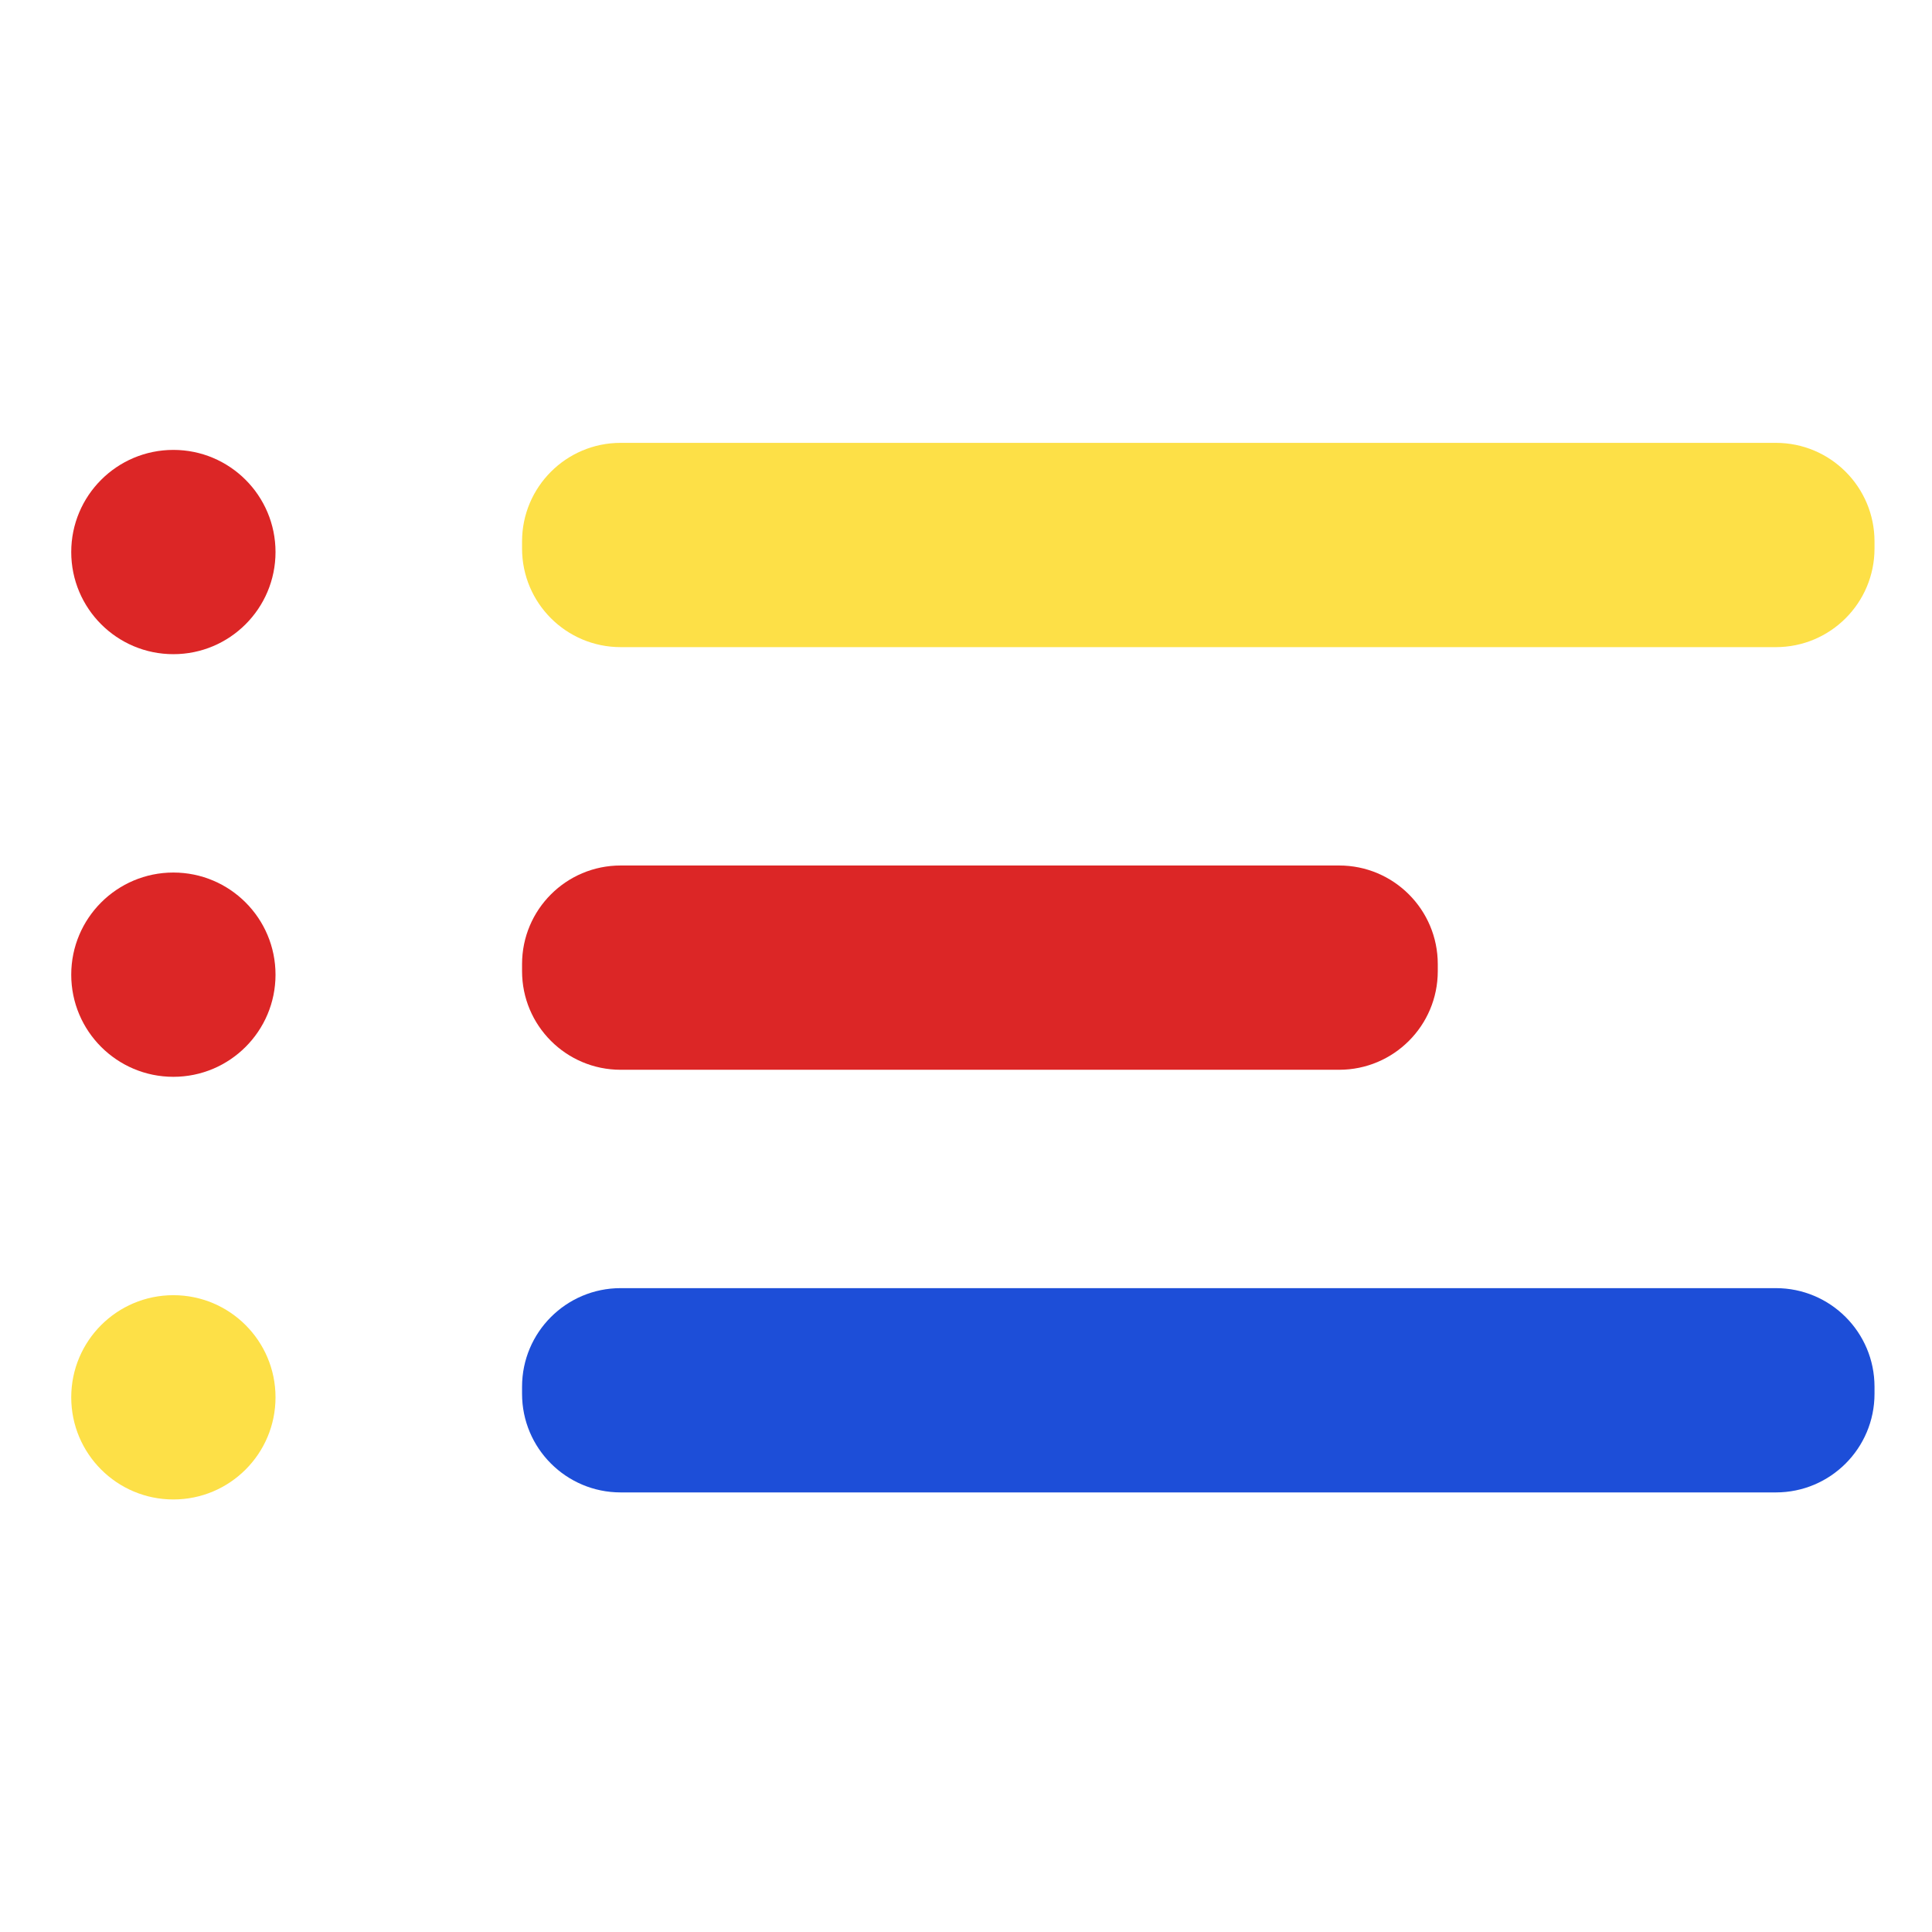
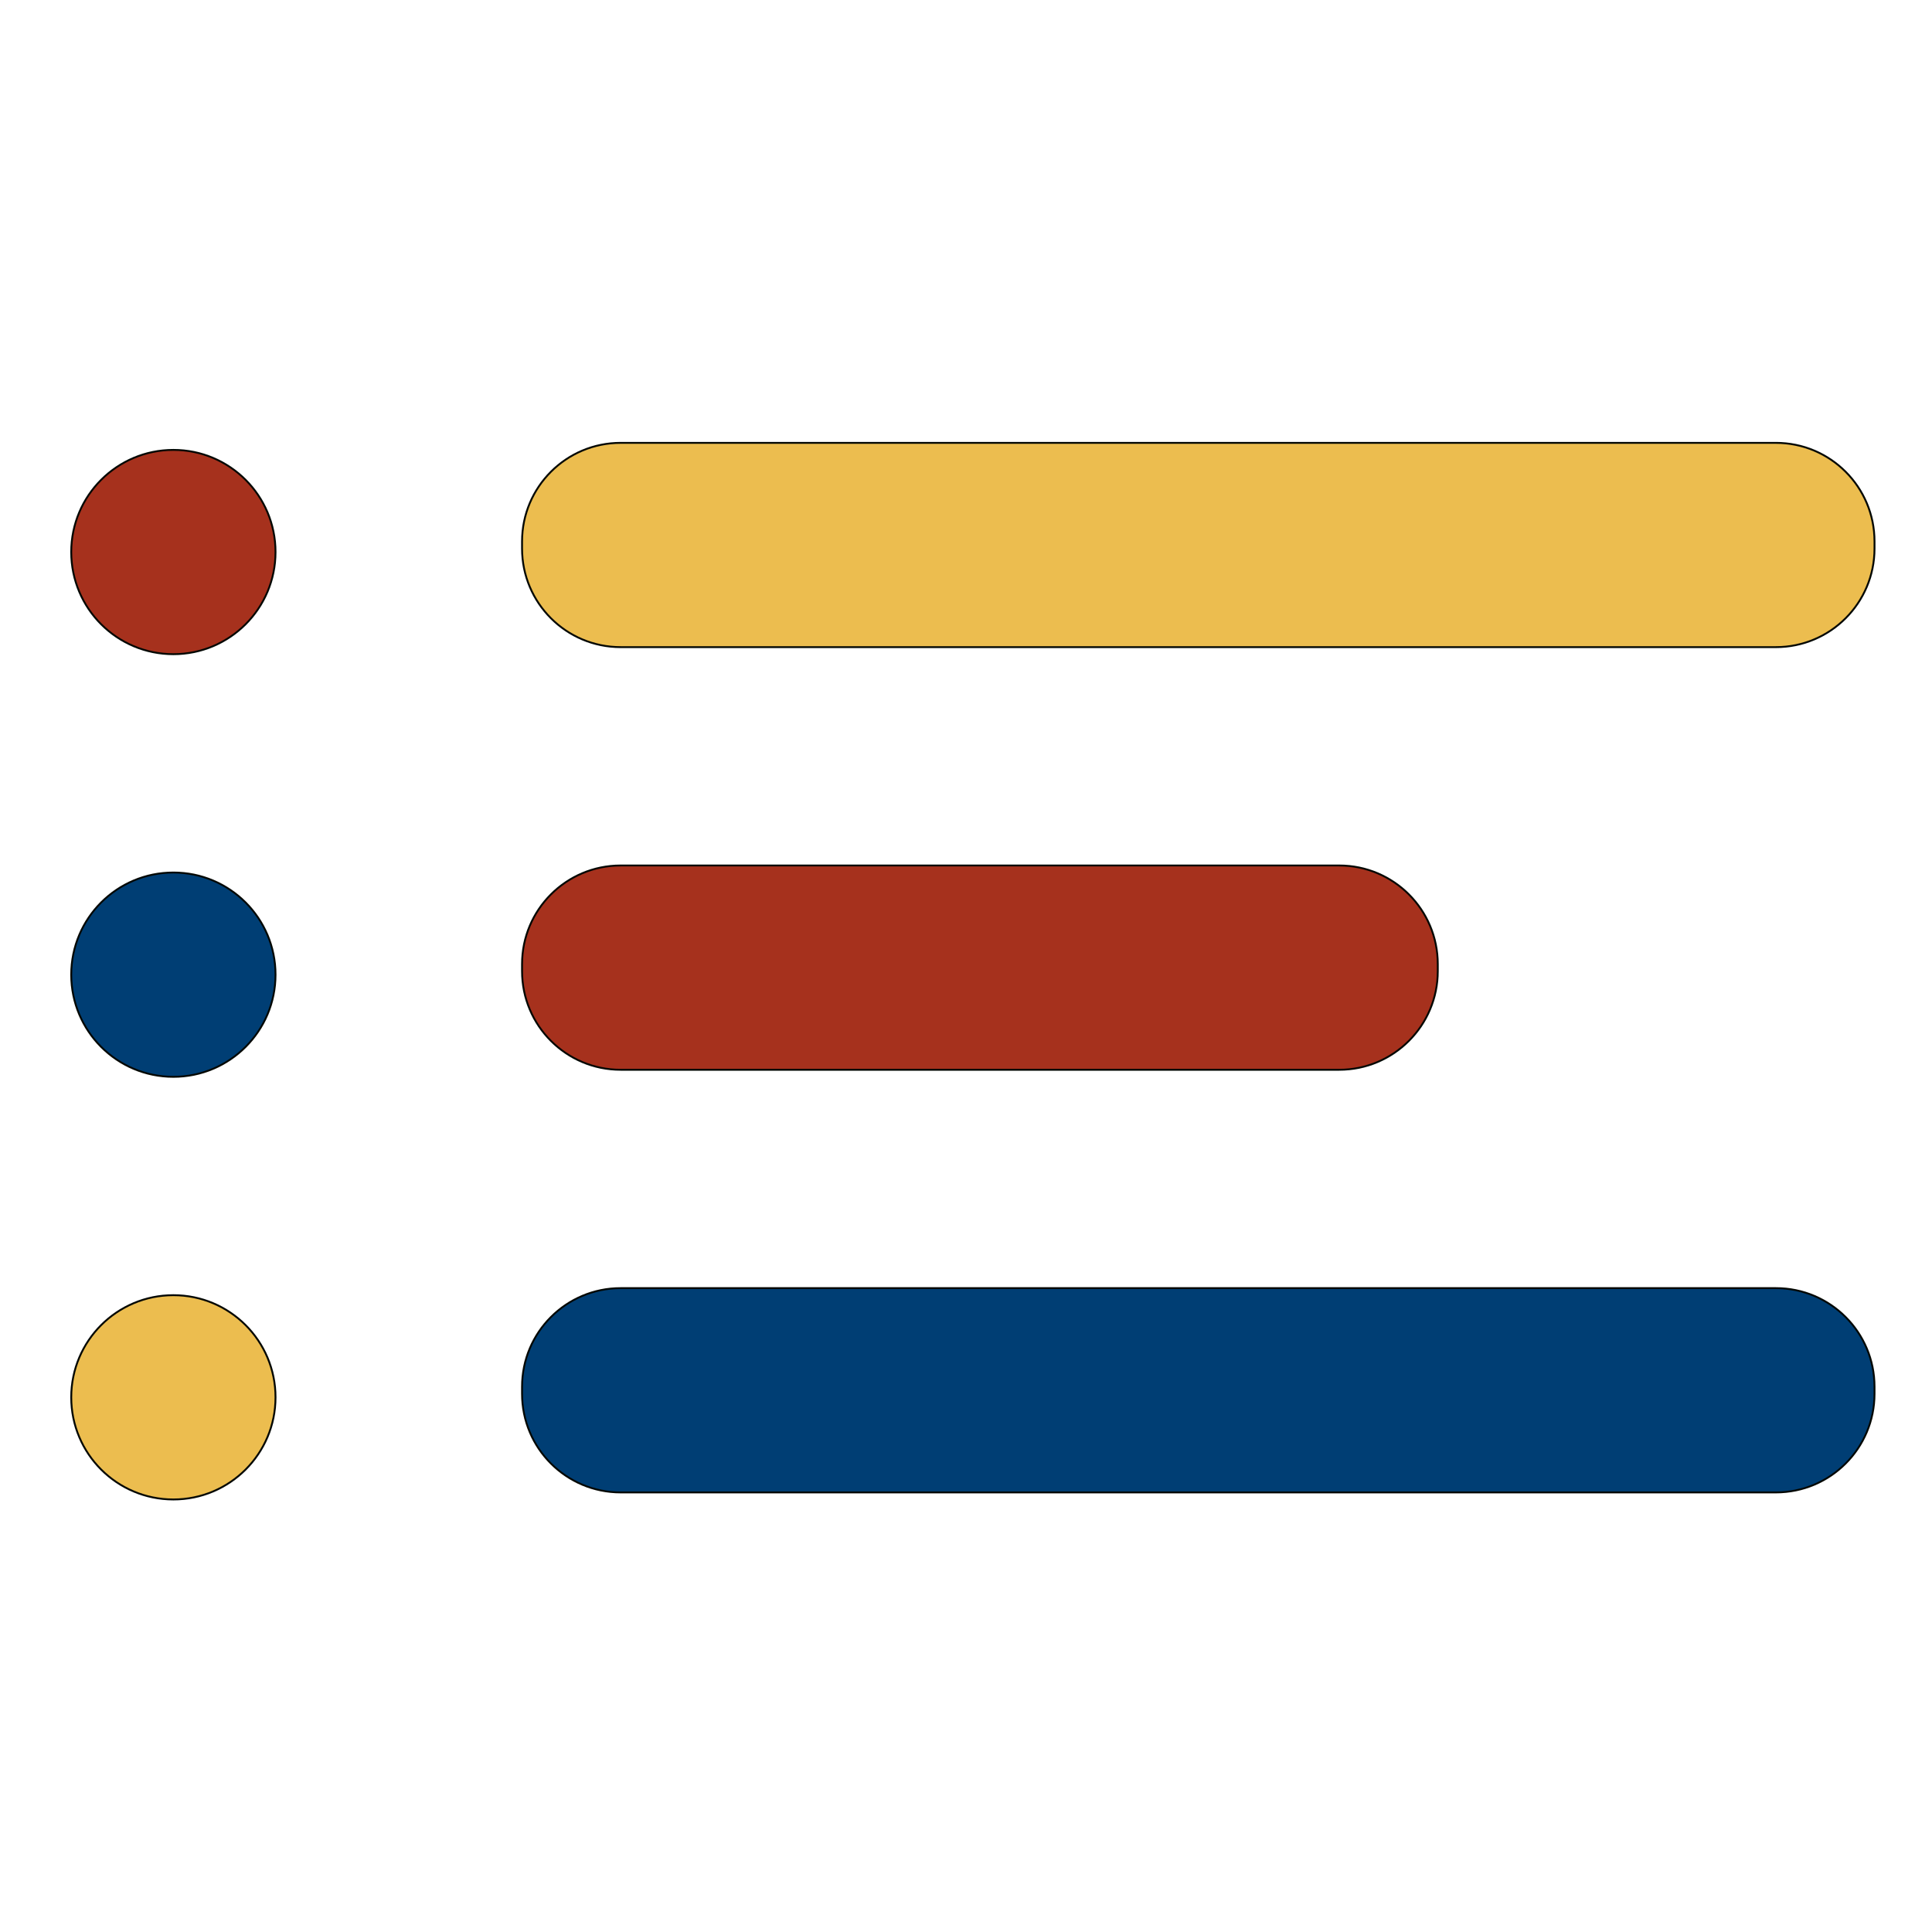
- <svg xmlns="http://www.w3.org/2000/svg" width="32px" height="32px" viewBox="0 0 1024 1024" class="icon" version="1.1" fill="#000000">
+ <svg xmlns="http://www.w3.org/2000/svg" width="32px" height="32px" viewBox="0 0 1024 1024" class="icon" version="1.1" fill="#040804" stroke="#040804">
  <g id="SVGRepo_bgCarrier" stroke-width="0" />
  <g id="SVGRepo_tracerCarrier" stroke-linecap="round" stroke-linejoin="round" />
  <g id="SVGRepo_iconCarrier">
-     <path d="M91.89 238.457c-29.899 0-54.133 24.239-54.133 54.134 0 29.899 24.234 54.137 54.133 54.137s54.138-24.238 54.138-54.137c0-29.896-24.239-54.134-54.138-54.134z" fill="#DC2626" />
-     <path d="M91.89 462.463c-29.899 0-54.133 24.239-54.133 54.139 0 29.895 24.234 54.133 54.133 54.133s54.138-24.238 54.138-54.133c0-29.9-24.239-54.139-54.138-54.139z" fill="#DC2626" />
-     <path d="M91.89 686.475c-29.899 0-54.133 24.237-54.133 54.133 0 29.899 24.234 54.138 54.133 54.138s54.138-24.238 54.138-54.138c0-29.896-24.239-54.133-54.138-54.133z" fill="#FDE047" />
-     <path d="M941.26 234.723H328.964c-28.867 0-52.263 23.4-52.263 52.268v3.734c0 28.868 23.396 52.269 52.263 52.269H941.26c28.869 0 52.269-23.401 52.269-52.269v-3.734c-0.001-28.868-23.4-52.268-52.269-52.268z" fill="#FDE047" />
-     <path d="M941.26 682.74H328.964c-28.867 0-52.263 23.399-52.263 52.268v3.734c0 28.863 23.396 52.269 52.263 52.269H941.26c28.869 0 52.269-23.405 52.269-52.269v-3.734c-0.001-28.868-23.4-52.268-52.269-52.268z" fill="#1D4ED8" />
-     <path d="M709.781 458.729H328.964c-28.867 0-52.263 23.4-52.263 52.269v3.734c0 28.873 23.396 52.269 52.263 52.269h380.817c28.866 0 52.271-23.396 52.271-52.269v-3.734c0.001-28.869-23.405-52.269-52.271-52.269z" fill="#DC2626" />
+     <path d="M91.89 238.457c-29.899 0-54.133 24.239-54.133 54.134 0 29.899 24.234 54.137 54.133 54.137s54.138-24.238 54.138-54.137c0-29.896-24.239-54.134-54.138-54.134z" fill="#a6311d" />
+     <path d="M91.89 462.463c-29.899 0-54.133 24.239-54.133 54.139 0 29.895 24.234 54.133 54.133 54.133s54.138-24.238 54.138-54.133c0-29.9-24.239-54.139-54.138-54.139z" fill="#003e74" />
+     <path d="M91.89 686.475c-29.899 0-54.133 24.237-54.133 54.133 0 29.899 24.234 54.138 54.133 54.138s54.138-24.238 54.138-54.138c0-29.896-24.239-54.133-54.138-54.133z" fill="#ecbd4f" />
+     <path d="M941.26 234.723H328.964c-28.867 0-52.263 23.4-52.263 52.268v3.734c0 28.868 23.396 52.269 52.263 52.269H941.26c28.869 0 52.269-23.401 52.269-52.269v-3.734c-0.001-28.868-23.4-52.268-52.269-52.268z" fill="#ecbd4f" />
+     <path d="M941.26 682.74H328.964c-28.867 0-52.263 23.399-52.263 52.268v3.734c0 28.863 23.396 52.269 52.263 52.269H941.26c28.869 0 52.269-23.405 52.269-52.269v-3.734c-0.001-28.868-23.4-52.268-52.269-52.268z" fill="#003e74" />
+     <path d="M709.781 458.729H328.964c-28.867 0-52.263 23.4-52.263 52.269v3.734c0 28.873 23.396 52.269 52.263 52.269h380.817c28.866 0 52.271-23.396 52.271-52.269v-3.734c0.001-28.869-23.405-52.269-52.271-52.269z" fill="#a6311d" />
  </g>
</svg>
